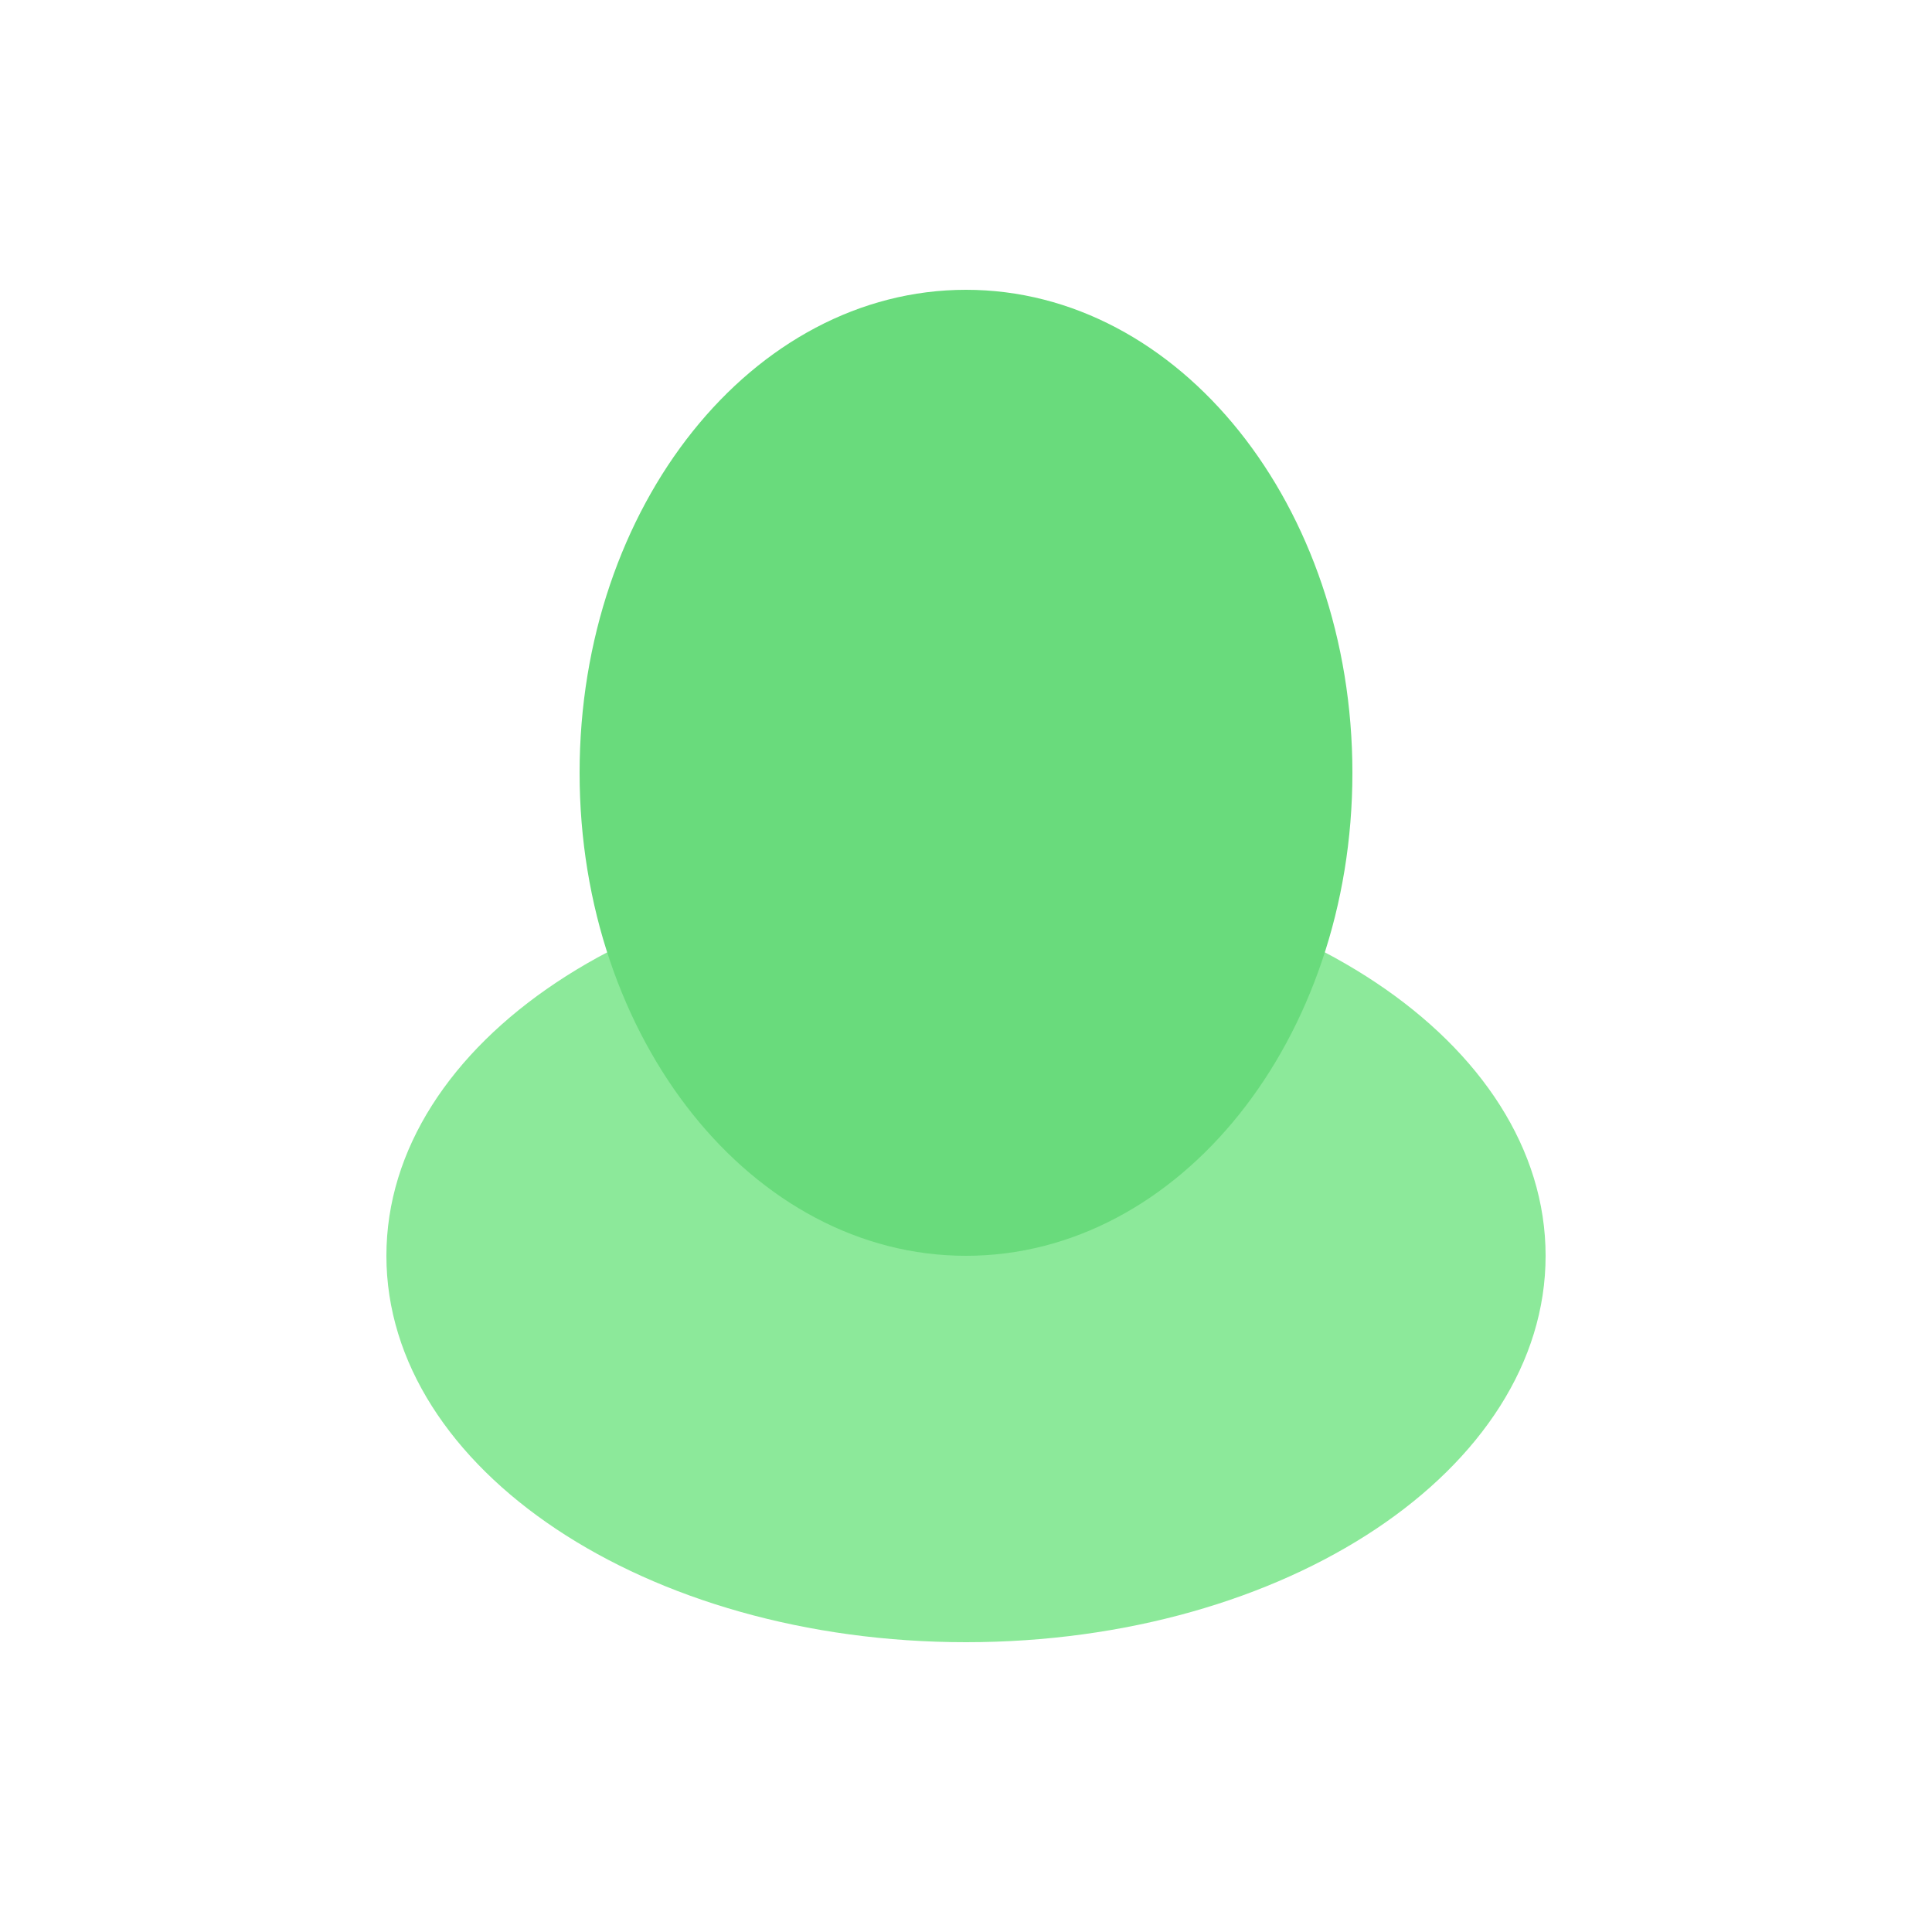
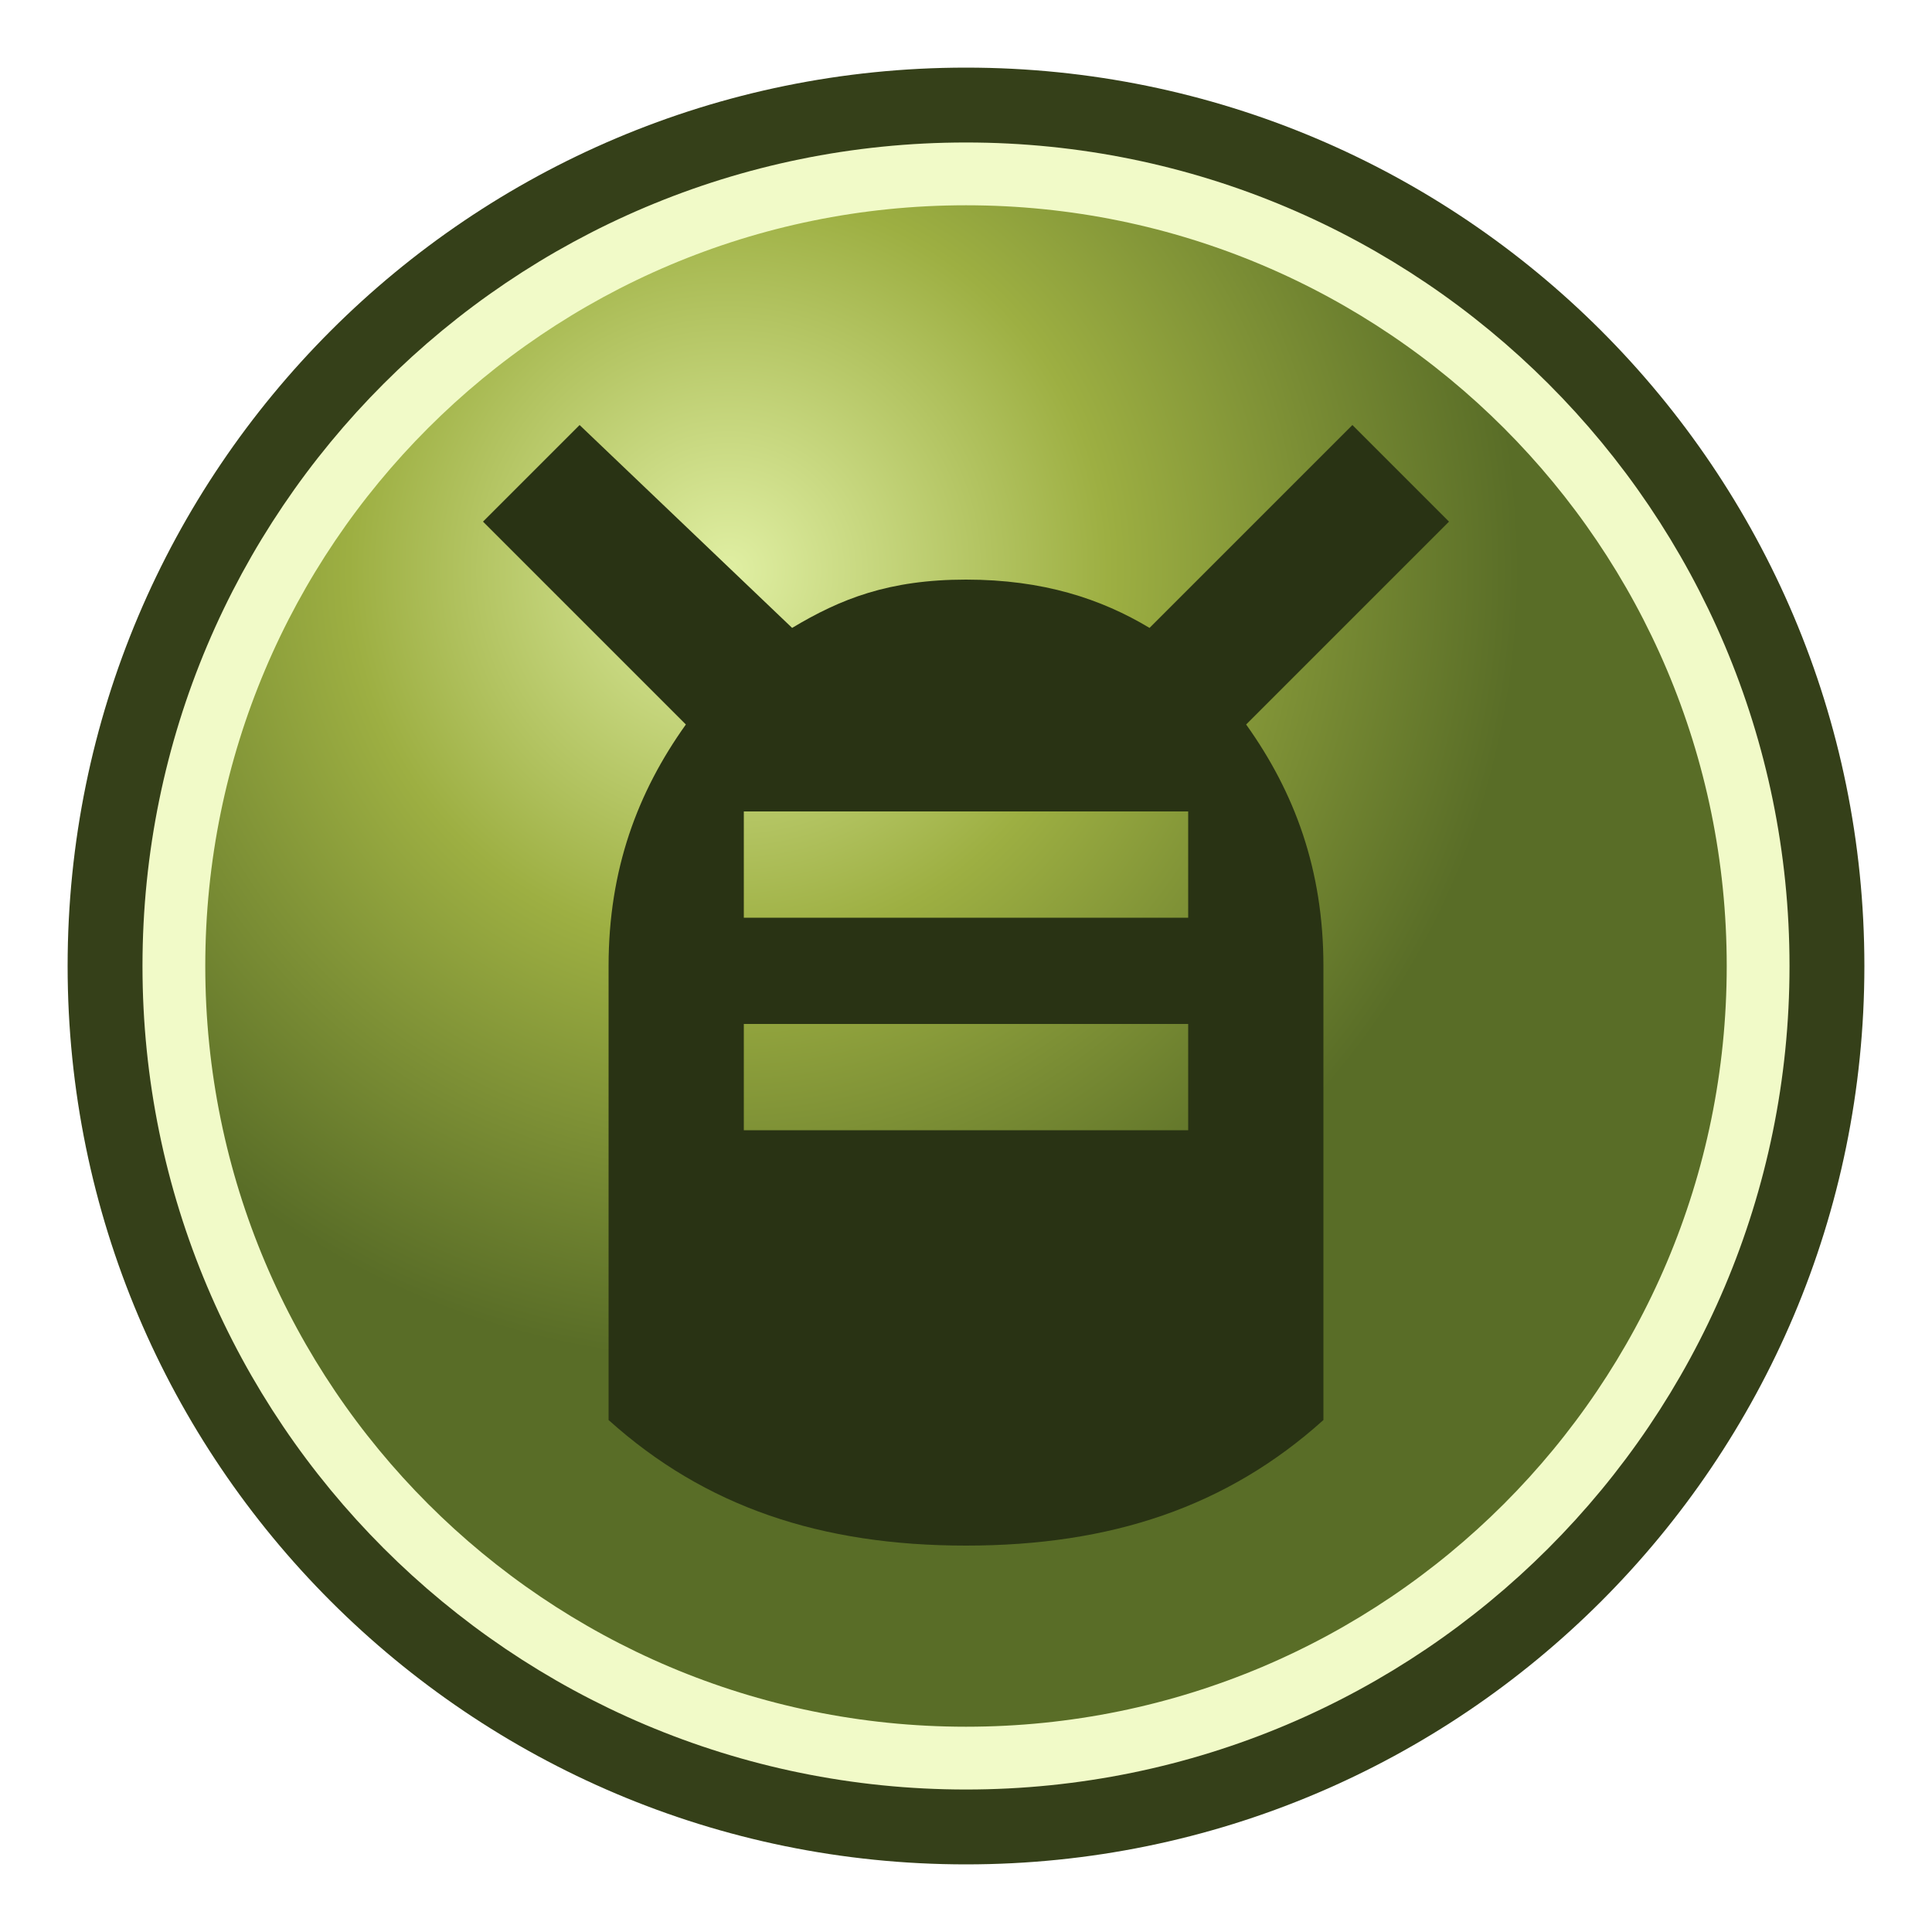
- <svg xmlns="http://www.w3.org/2000/svg" width="20" height="20" viewBox="0 0 20 20" fill="none">
-   <ellipse cx="10" cy="13" rx="6" ry="4" fill="#8ce99a" />
-   <ellipse cx="10" cy="8" rx="4" ry="5" fill="#69db7c" />
+ <svg xmlns="http://www.w3.org/2000/svg" width="20" height="20" viewBox="0 0 20 20">
+   <defs>
+     <radialGradient id="e" cx="35%" cy="25%">
+       <stop stop-color="#e0efa3" />
+       <stop offset=".48" stop-color="#9daf42" />
+       <stop offset="1" stop-color="#596d27" />
+     </radialGradient>
+   </defs>
+   <circle cx="10" cy="10" r="9.3" fill="#354019" />
+   <circle cx="10" cy="10" r="8.2" fill="url(#e)" stroke="#f1fac8" stroke-width=".65" />
+   <path d="m6 4.4 2.2 2.1c.5-.3 1-.5 1.8-.5s1.4.2 1.9.5L14 4.4l1 1-2.1 2.1c.5.7.8 1.5.8 2.5v4.7c-1 .9-2.2 1.3-3.7 1.3s-2.7-.4-3.7-1.3V10c0-1 .3-1.8.8-2.5L5 5.4zm1.7 5.1h4.6V8.4H7.7zm0 2.2h4.6v-1.1H7.7z" fill="#293314" />
</svg>
